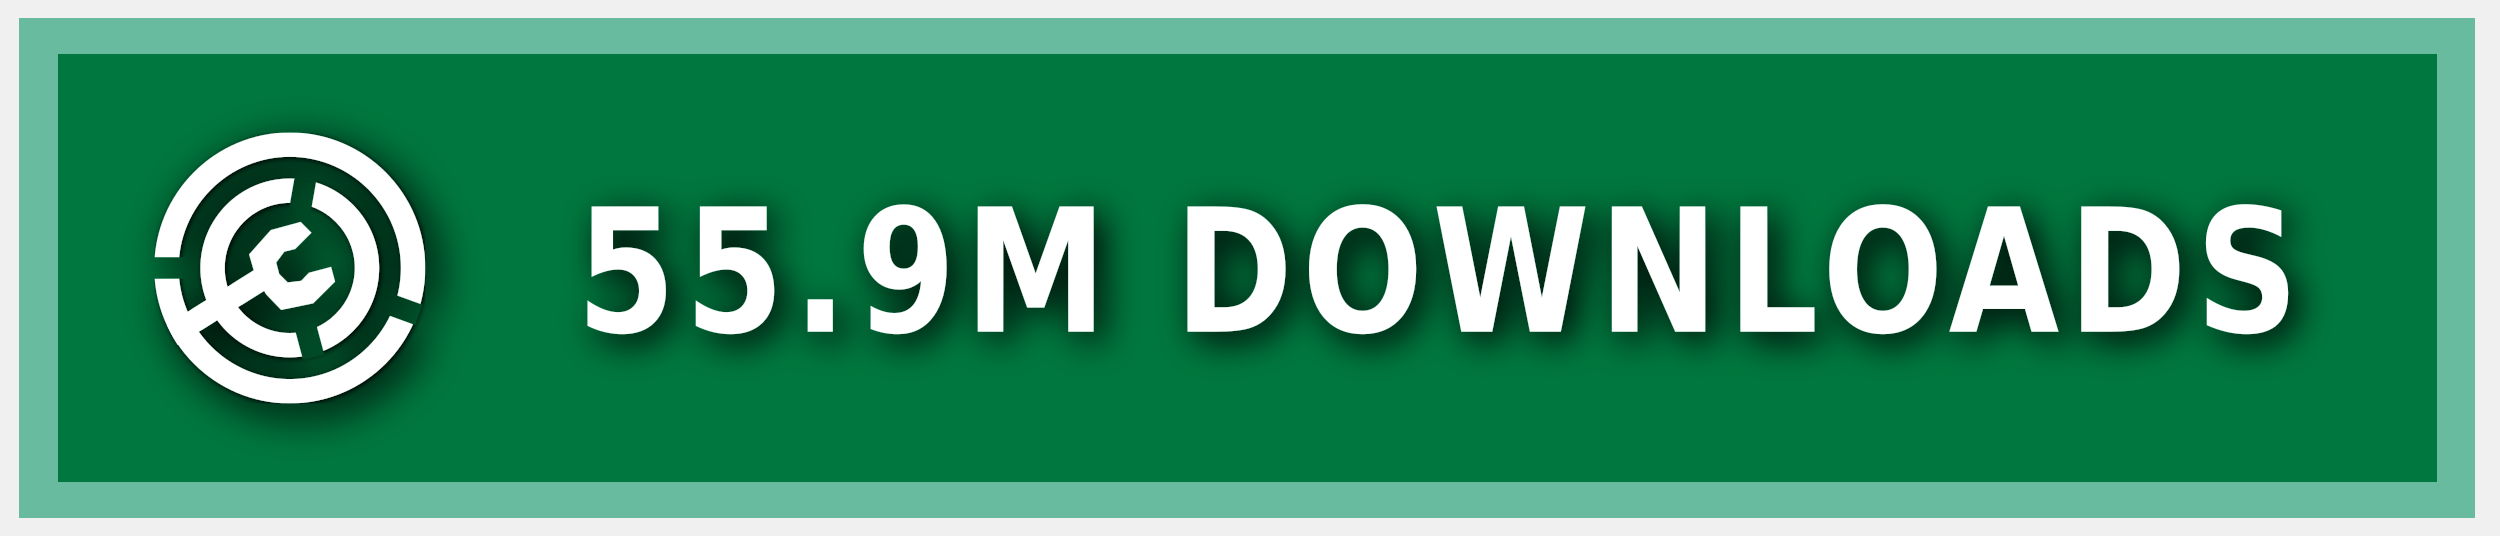
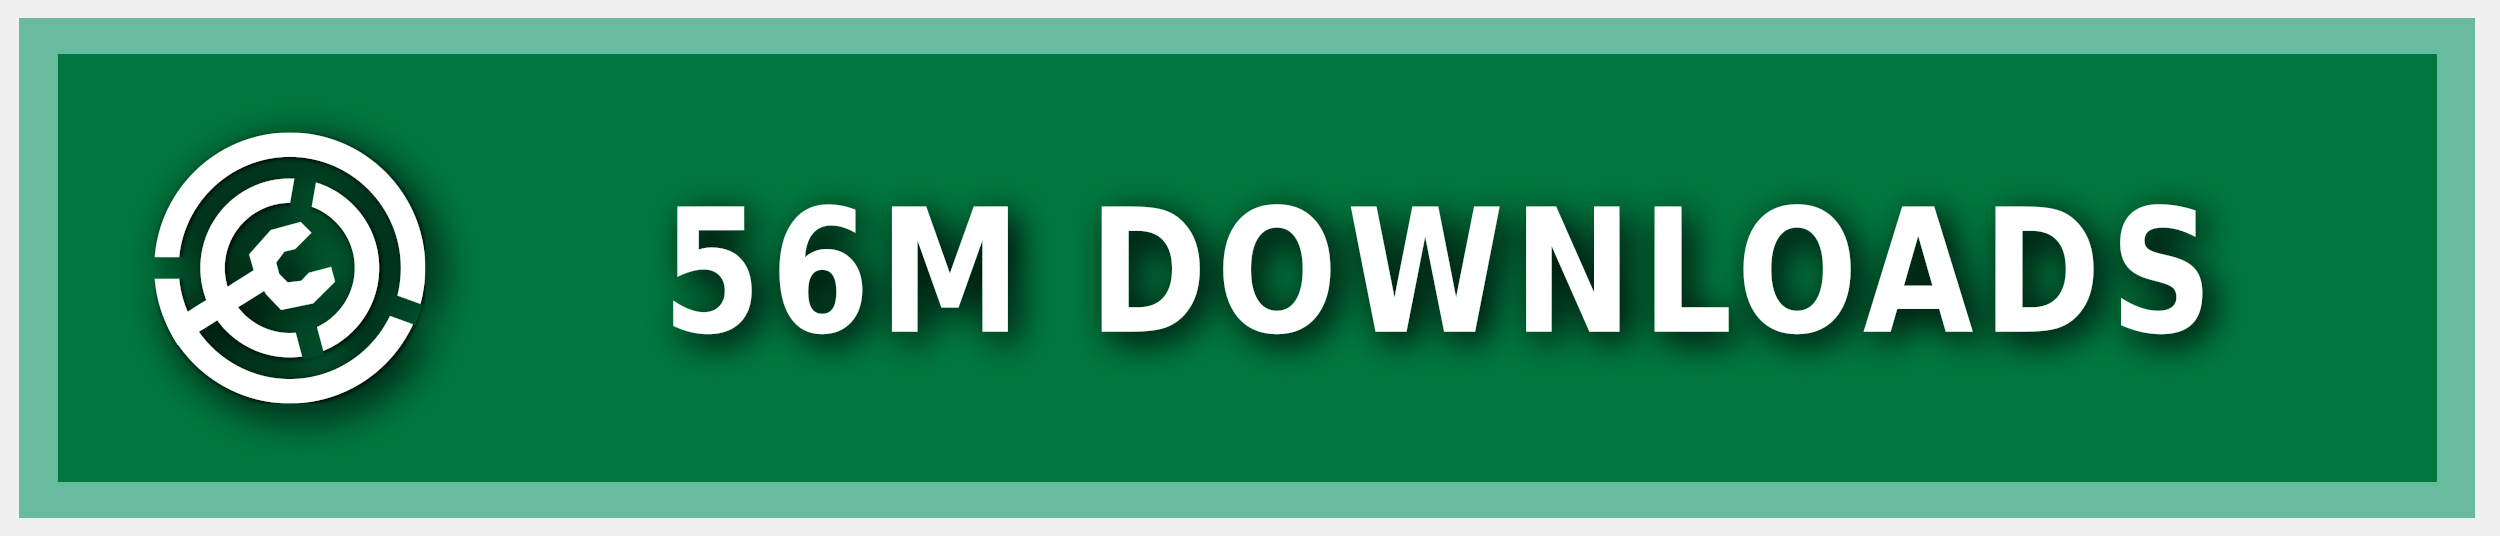
<svg xmlns="http://www.w3.org/2000/svg" xmlns:ns1="https://boxy-svg.com" width="140" height="30" role="img" aria-label="MODRINTH">
  <style> g:not(.noshadow) { filter: drop-shadow(0.5px 0.5px 1.0px black); } </style>
  <defs>
    <ns1:guide x="121.656" y="10.118" angle="90" />
    <ns1:guide x="127.198" y="17.628" angle="90" />
    <ns1:guide x="8.199" y="-3.08" angle="0" />
    <ns1:guide x="20.449" y="-4.101" angle="0" />
    <ns1:guide x="121.656" y="10.118" angle="90" />
    <ns1:guide x="127.198" y="17.628" angle="90" />
    <ns1:guide x="8.199" y="-3.08" angle="0" />
    <ns1:guide x="20.449" y="-4.101" angle="0" />
  </defs>
  <g class="noshadow" shape-rendering="crispEdges" style="" transform="matrix(1.074564, 0, 0, 1, 0, 0)">
    <rect x="1" y="1" width="128" height="28" style="fill: #00954E;" />
    <rect x="1" y="1" width="128" height="28" style="fill: rgba(0, 0, 0, 0.2);" />
    <rect x="2" y="2" width="126" height="26" style="fill: none; stroke-width:2px; stroke: rgba(211, 255, 255, 0.5);" />
  </g>
  <g fill-rule="evenodd" stroke-linejoin="round" stroke-miterlimit="1.5" clip-rule="evenodd" transform="matrix(1.2, 0, 0, 1.2, -1.2, -1.5)">
    <path fill="none" d="M 8.199 7.432 L 20.846 7.432 L 20.846 20.079 L 8.199 20.079 L 8.199 7.432 Z" style="" />
    <g clip-path="url(#a)" transform="matrix(0.126469, 0, 0, 0.126469, 8.198999, 7.431019)" style="">
      <path fill="#ffffff" d="M50 17c18.207 0 32.988 14.787 32.988 33S68.207 83 50 83 17.012 68.213 17.012 50 31.793 17 50 17Zm0 9c13.24 0 23.988 10.755 23.988 24S63.24 74 50 74 26.012 63.245 26.012 50 36.76 26 50 26Z" />
    </g>
    <g clip-path="url(#b)" transform="matrix(0.126469, 0, 0, 0.126469, 8.198999, 7.431019)" style="">
      <path fill="#ffffff" d="M50 0c27.596 0 50 22.404 50 50s-22.404 50-50 50S0 77.596 0 50 22.404 0 50 0Zm0 9c22.629 0 41 18.371 41 41S72.629 91 50 91 9 72.629 9 50 27.371 9 50 9Z" />
    </g>
    <g class="noshadow" clip-path="url(#c)" transform="matrix(0.112383, 0, 0, 0.122032, 8.268063, 7.737635)" style="">
      <path fill="none" stroke="#ffffff" stroke-width="9" d="M 50 50 L 5.171 75.882" />
    </g>
    <path fill="#ffffff" d="M 12.909 14.103 L 12.625 13.123 L 13.637 11.985 L 15.028 11.605 L 15.534 12.111 L 14.775 12.87 L 14.269 12.996 L 13.89 13.502 L 14.032 14.038 L 14.425 14.429 L 15.053 14.354 L 15.415 13.979 L 16.452 13.701 L 16.637 14.392 L 15.613 15.407 L 14.121 15.714 L 13.415 14.979 L 12.909 14.103 Z" style="" />
    <clipPath id="clip-1">
      <path d="M50 0c27.596 0 50 22.404 50 50s-22.404 50-50 50S0 77.596 0 50 22.404 0 50 0Zm0 39.549c5.768 0 10.451 4.683 10.451 10.451 0 5.768-4.683 10.451-10.451 10.451-5.768 0-10.451-4.683-10.451-10.451 0-5.768 4.683-10.451 10.451-10.451Z" />
    </clipPath>
    <g class="noshadow" clip-path="url(#clip-1)" transform="matrix(0.064459, 0.010209, -0.018807, 0.118741, -9.215255, -61.72825)" style="transform-origin: 27.985px 74.177px;">
      <path fill="none" stroke="#ffffff" stroke-width="9" d="M 49.29 67.75 L 6.679 80.603" style="" />
    </g>
  </g>
  <g>
    <clipPath id="a">
      <path fill-rule="evenodd" stroke-linejoin="round" stroke-miterlimit="1.5" clip-rule="evenodd" d="M100 0H0v100h100V0ZM46.002 49.295l.076 1.757 8.83 32.963 7.843-2.102-8.596-32.094 5.804-32.932-7.997-1.41-5.96 33.818Z" />
    </clipPath>
    <clipPath id="b">
      <path d="M0 0v46h50l1.368.241L99 63.578l-2.736 7.517L49.295 54H0v46h100V0H0Z" />
    </clipPath>
    <clipPath id="c">
      <path d="M50 0c27.596 0 50 22.404 50 50s-22.404 50-50 50S0 77.596 0 50 22.404 0 50 0Zm0 39.549c5.768 0 10.451 4.683 10.451 10.451 0 5.768-4.683 10.451-10.451 10.451-5.768 0-10.451-4.683-10.451-10.451 0-5.768 4.683-10.451 10.451-10.451Z" />
    </clipPath>
  </g>
  <g fill="#fff" text-anchor="middle" font-family="Verdana,Geneva,DejaVu Sans,sans-serif" text-rendering="geometricPrecision" font-size="100" transform="matrix(1, 0, 0, 1, 13, 0)">
-     <text style="font-size: 80px; font-weight: 700; white-space: pre;" transform="matrix(0.1, 0, 0, 0.120296, 0, -3.678133)" x="675" y="185" letter-spacing="5">55.9M DOWNLOADS</text>
+     <text style="font-size: 80px; font-weight: 700; white-space: pre;" transform="matrix(0.1, 0, 0, 0.120296, 0, -3.678133)" x="675" y="185" letter-spacing="5">56M DOWNLOADS</text>
  </g>
</svg>
